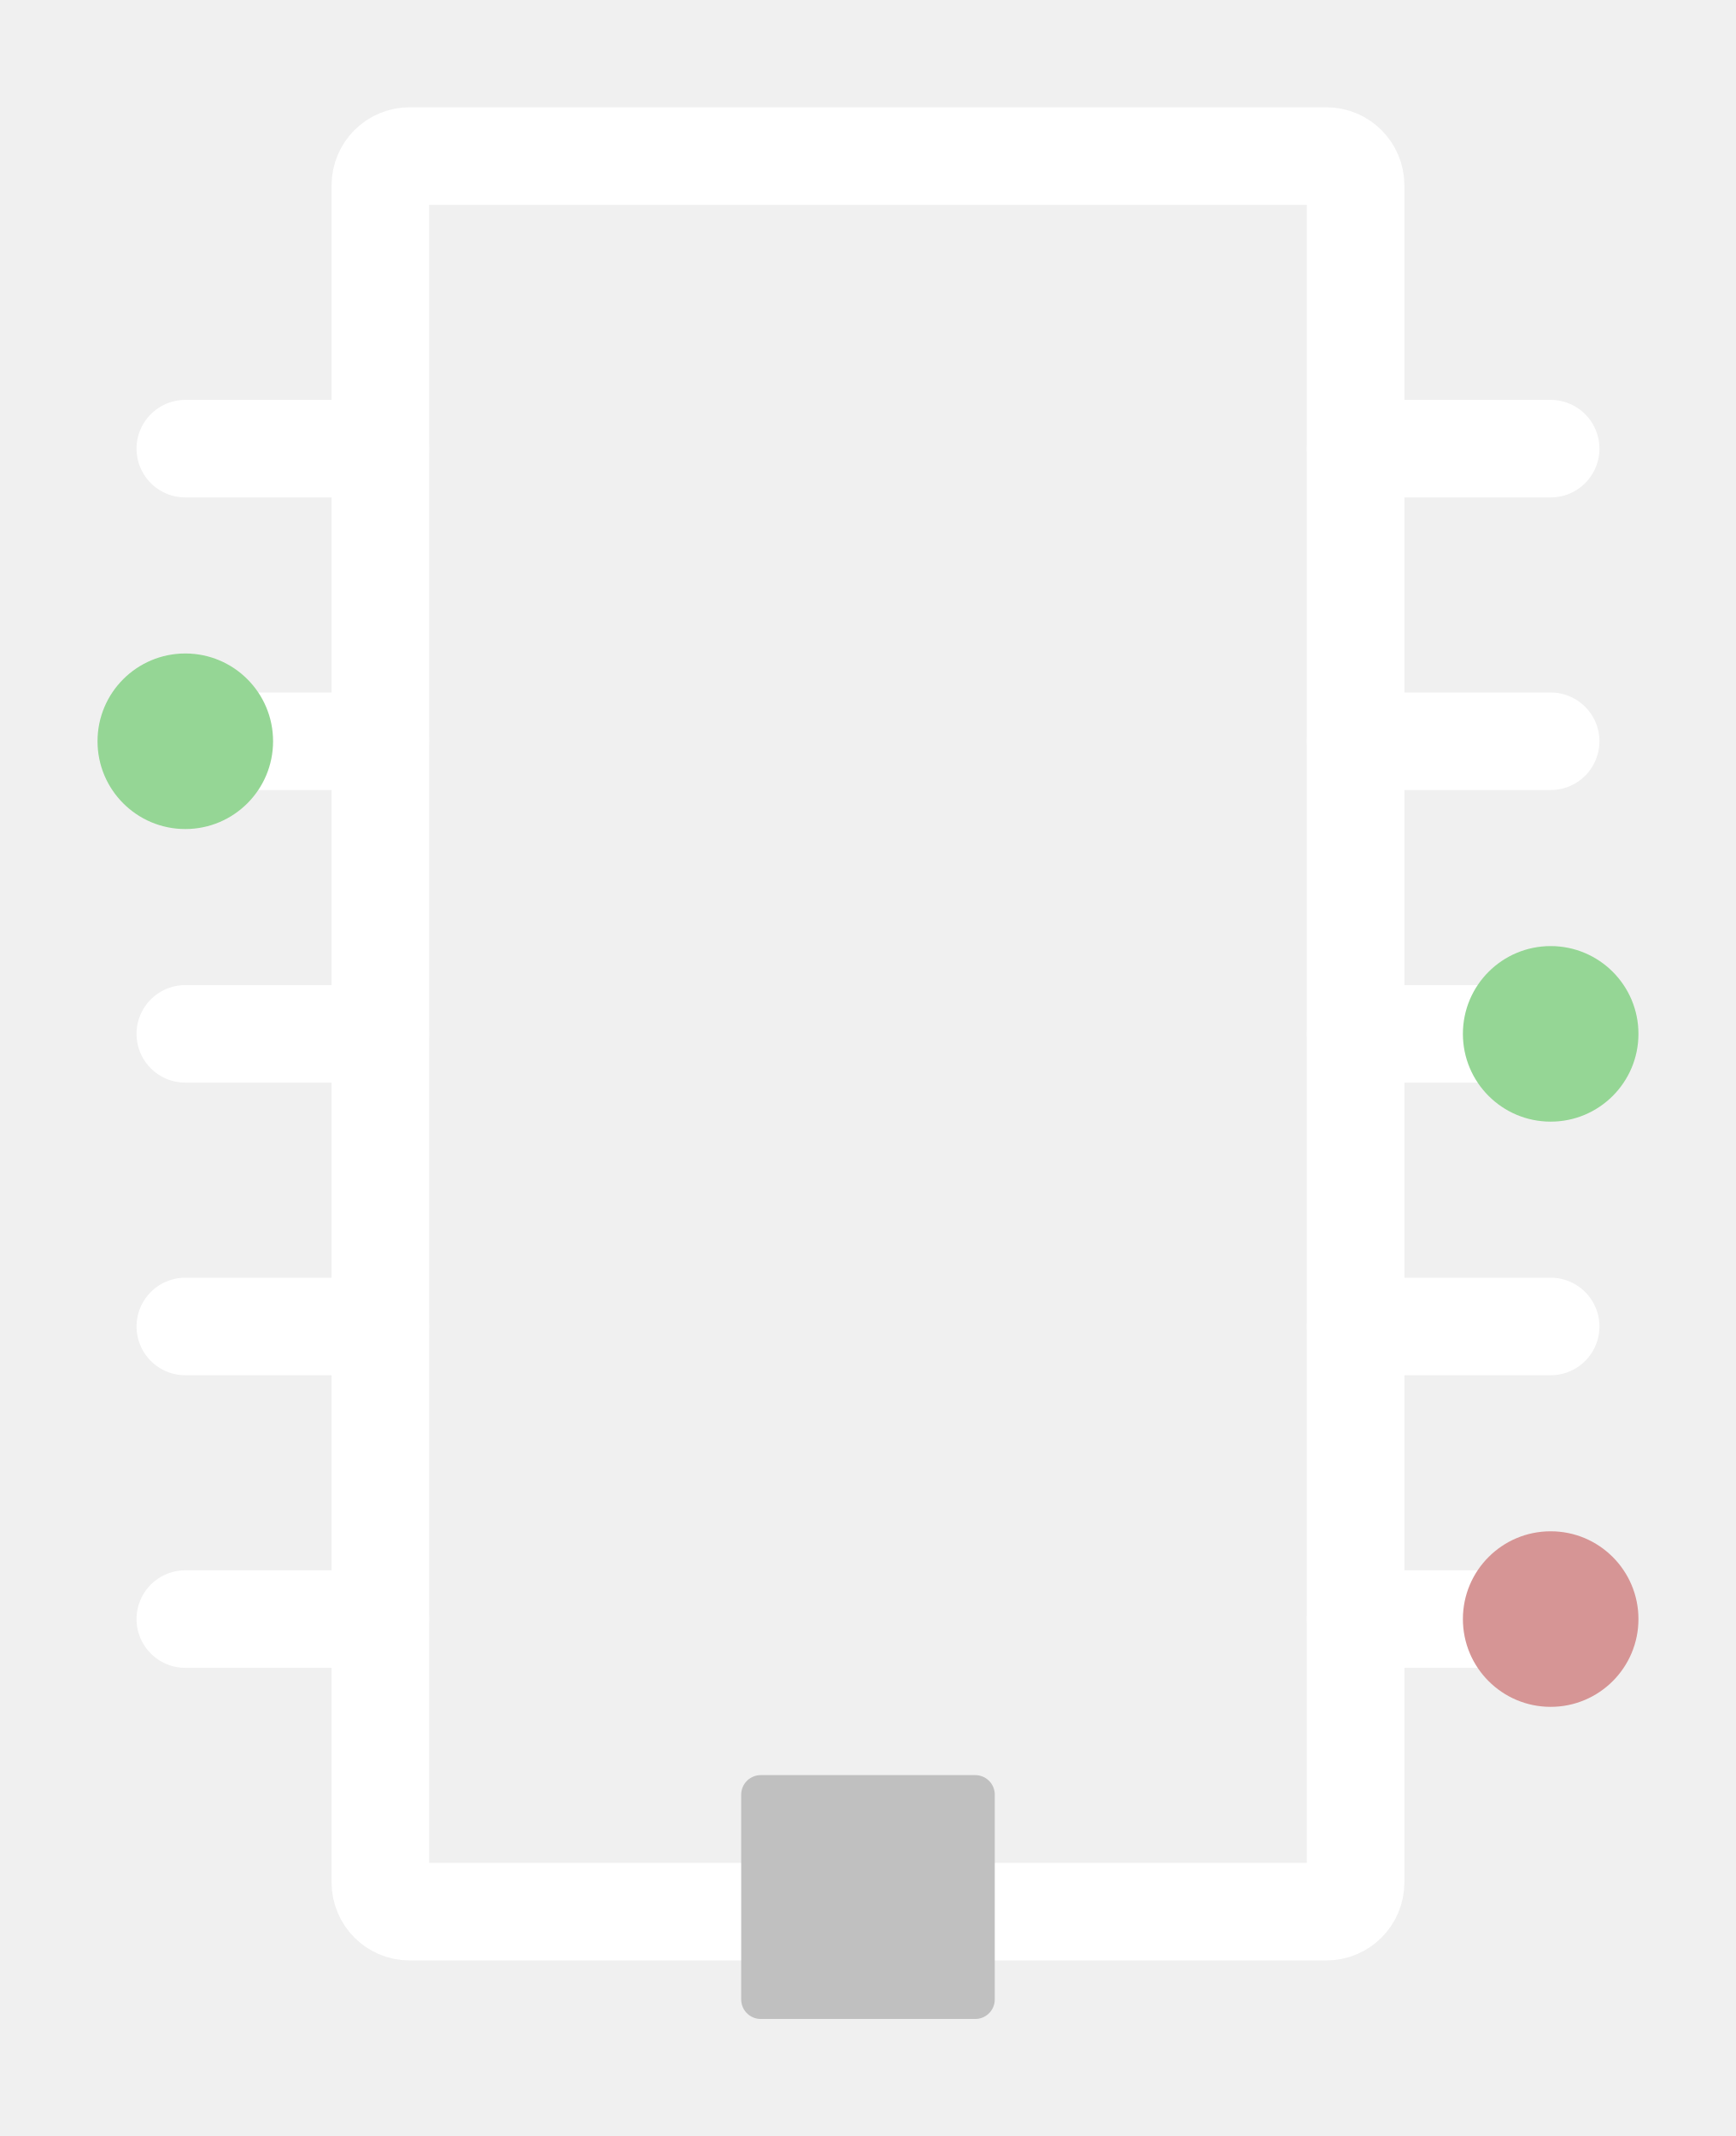
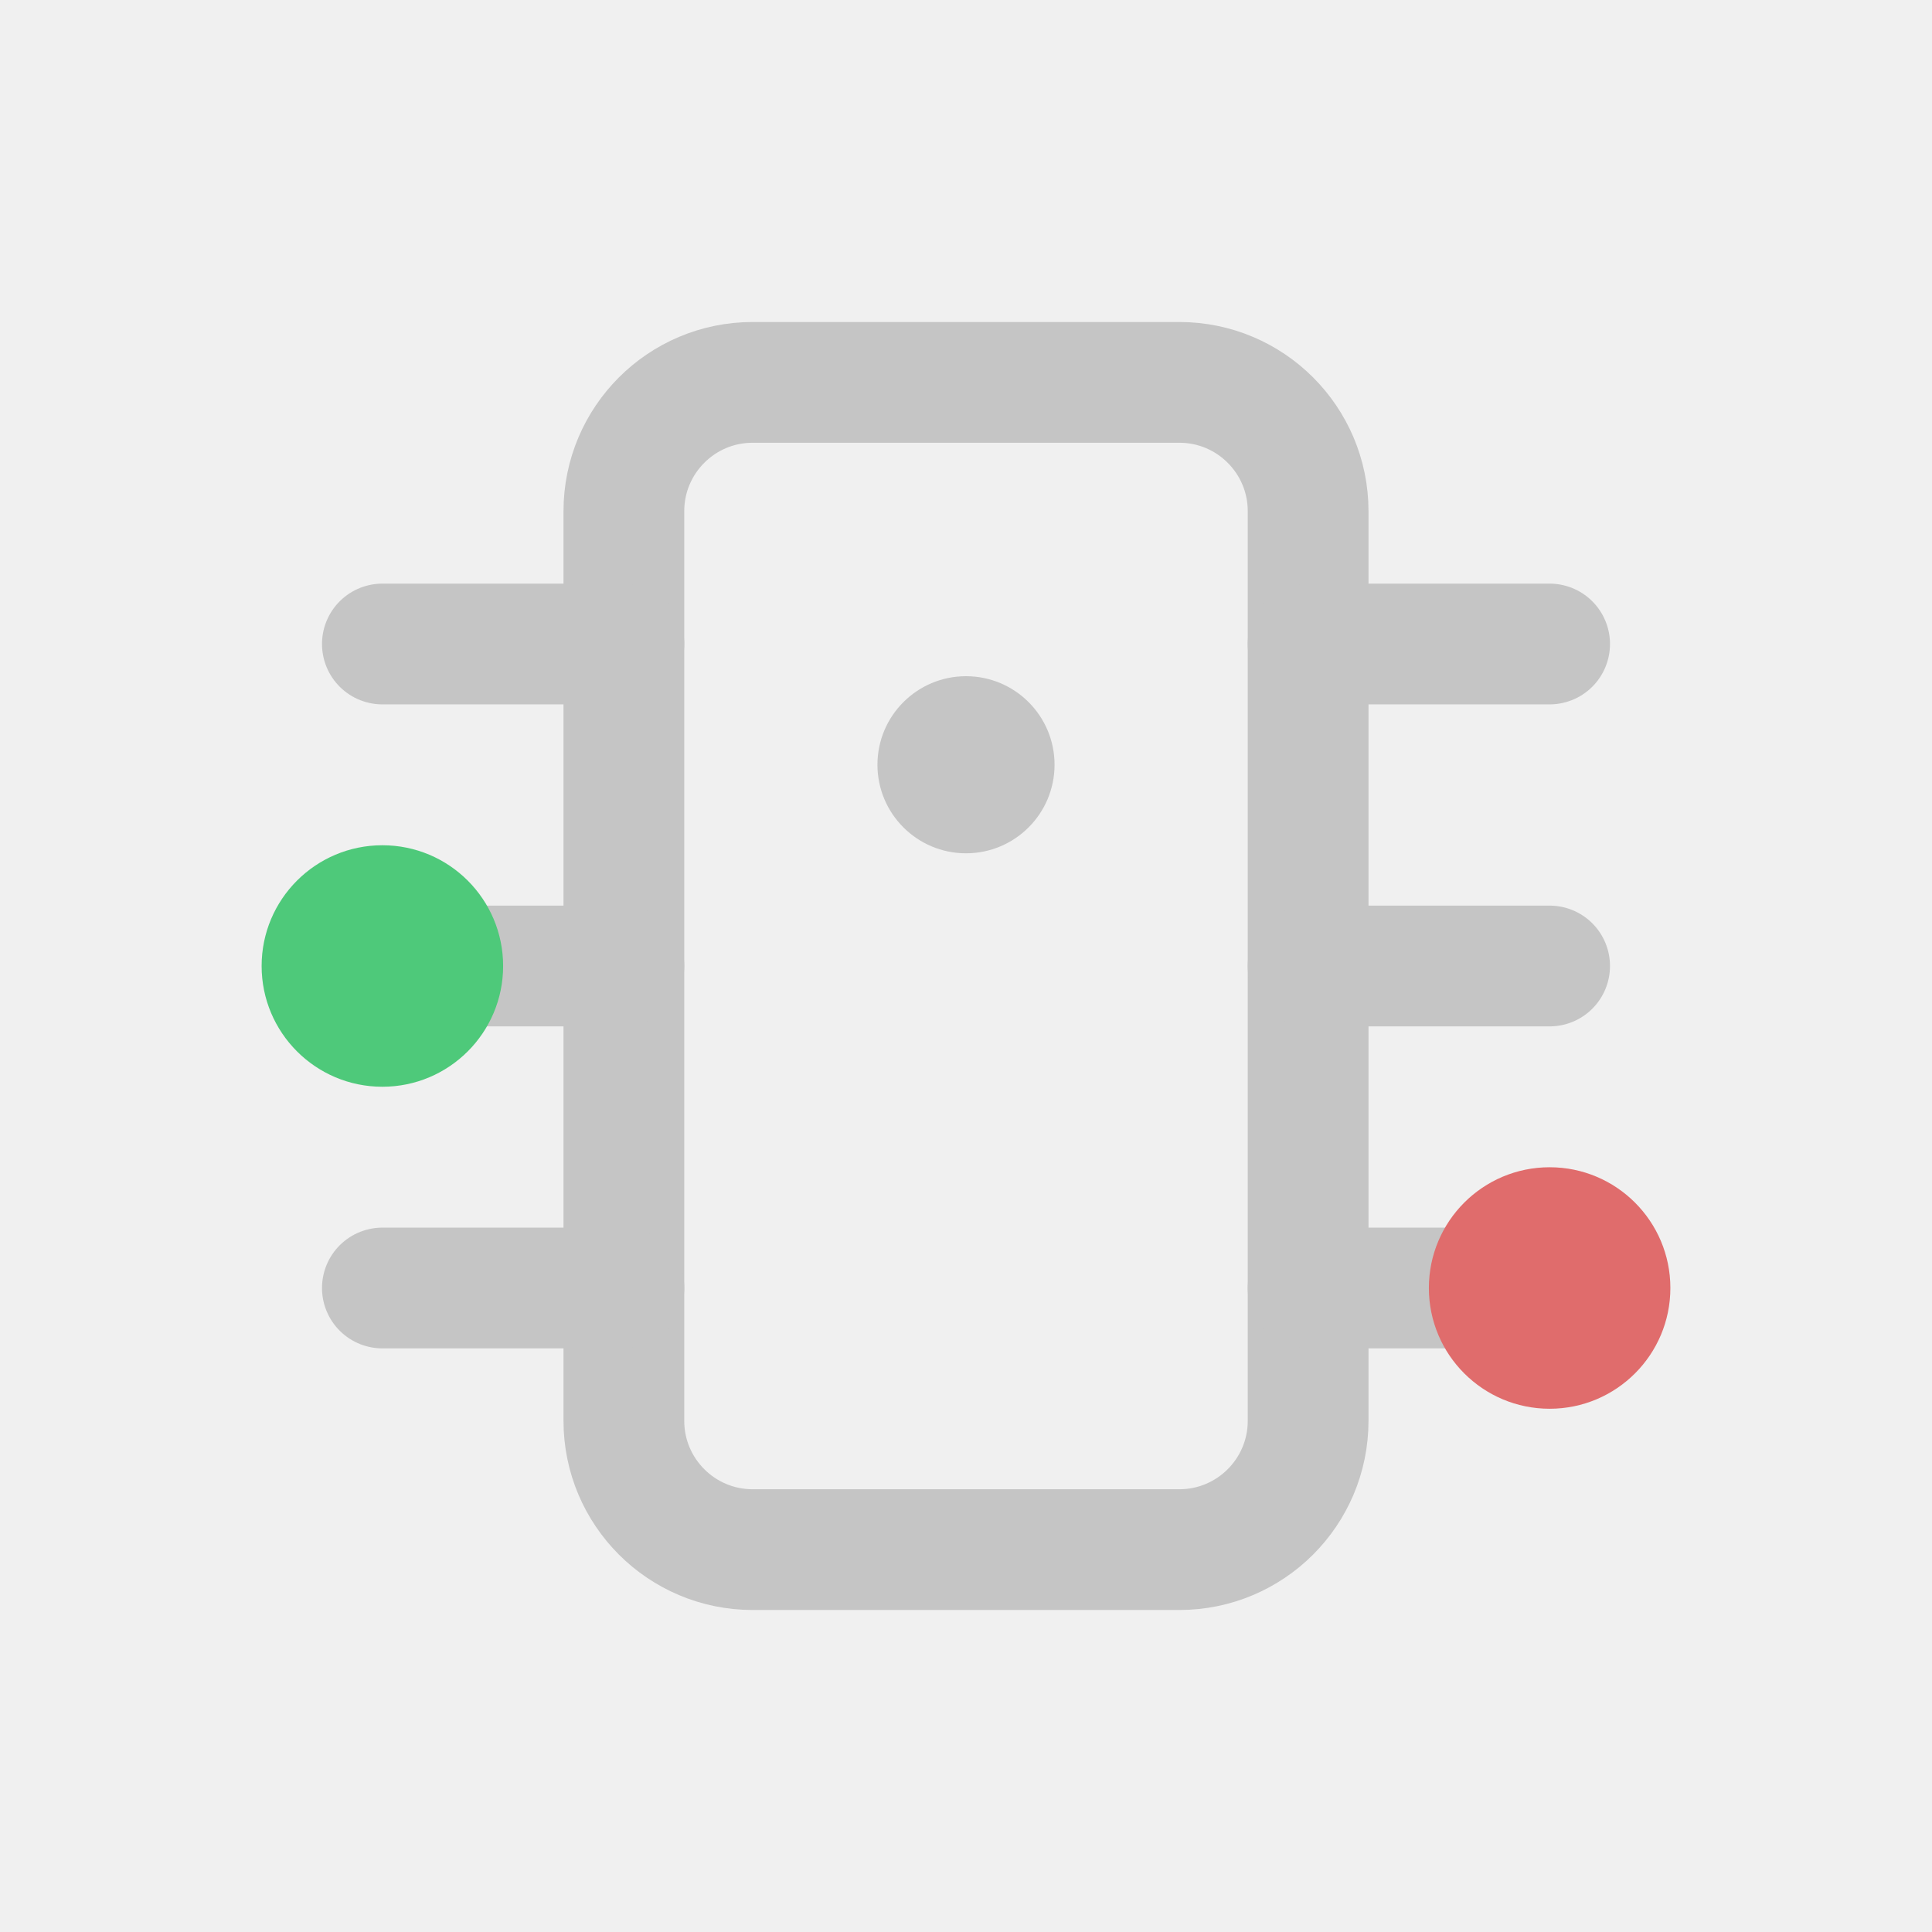
- <svg xmlns="http://www.w3.org/2000/svg" viewBox="3.1 1.4 17.8 21.9" role="img" aria-label="ESPHome GPIO pinout">
-   <g fill="none" stroke="white" stroke-width="1" stroke-linecap="round" stroke-linejoin="round">
-     <rect x="7" y="3" width="10" height="18" rx="0.3" />
-     <rect x="10.9" y="19.8" width="2.2" height="2.1" fill="silver" stroke="silver" stroke-width=".4" rx="0.3q" />
-     <path d="M5 6h2M5 9h2M5 12h2M5 15h2M5 18h2" />
-     <path d="M17 6h2M17 9h2M17 12h2M17 15h2M17 18h2" />
-     <circle cx="19" cy="12" r=".9" fill="#95d695" stroke="none" />
-     <circle cx="5" cy="9" r=".9" fill="#95d695" stroke="none" />
-     <circle cx="19" cy="18" r=".9" fill="#d69595" stroke="none" />
+ <svg xmlns="http://www.w3.org/2000/svg" viewBox="0 0 24 24" role="img" aria-label="ESPHome GPIO pinout">
+   <g fill="none" stroke="#C5C5C5" stroke-width="1.5" stroke-linecap="round" stroke-linejoin="round">
+     <rect x="7.75" y="4.75" width="8.5" height="14.5" rx="1.6" />
+     <path d="M4.75 8h3M4.75 12h3M4.75 16h3" />
+     <path d="M16.25 8h3M16.25 12h3M16.25 16h3" />
  </g>
+   <circle cx="12" cy="9.5" r="1.1" fill="#C5C5C5" />
+   <circle cx="4.75" cy="12" r="1.5" fill="#4ec97a" />
+   <circle cx="19.25" cy="16" r="1.5" fill="#e06c6c" />
</svg>
